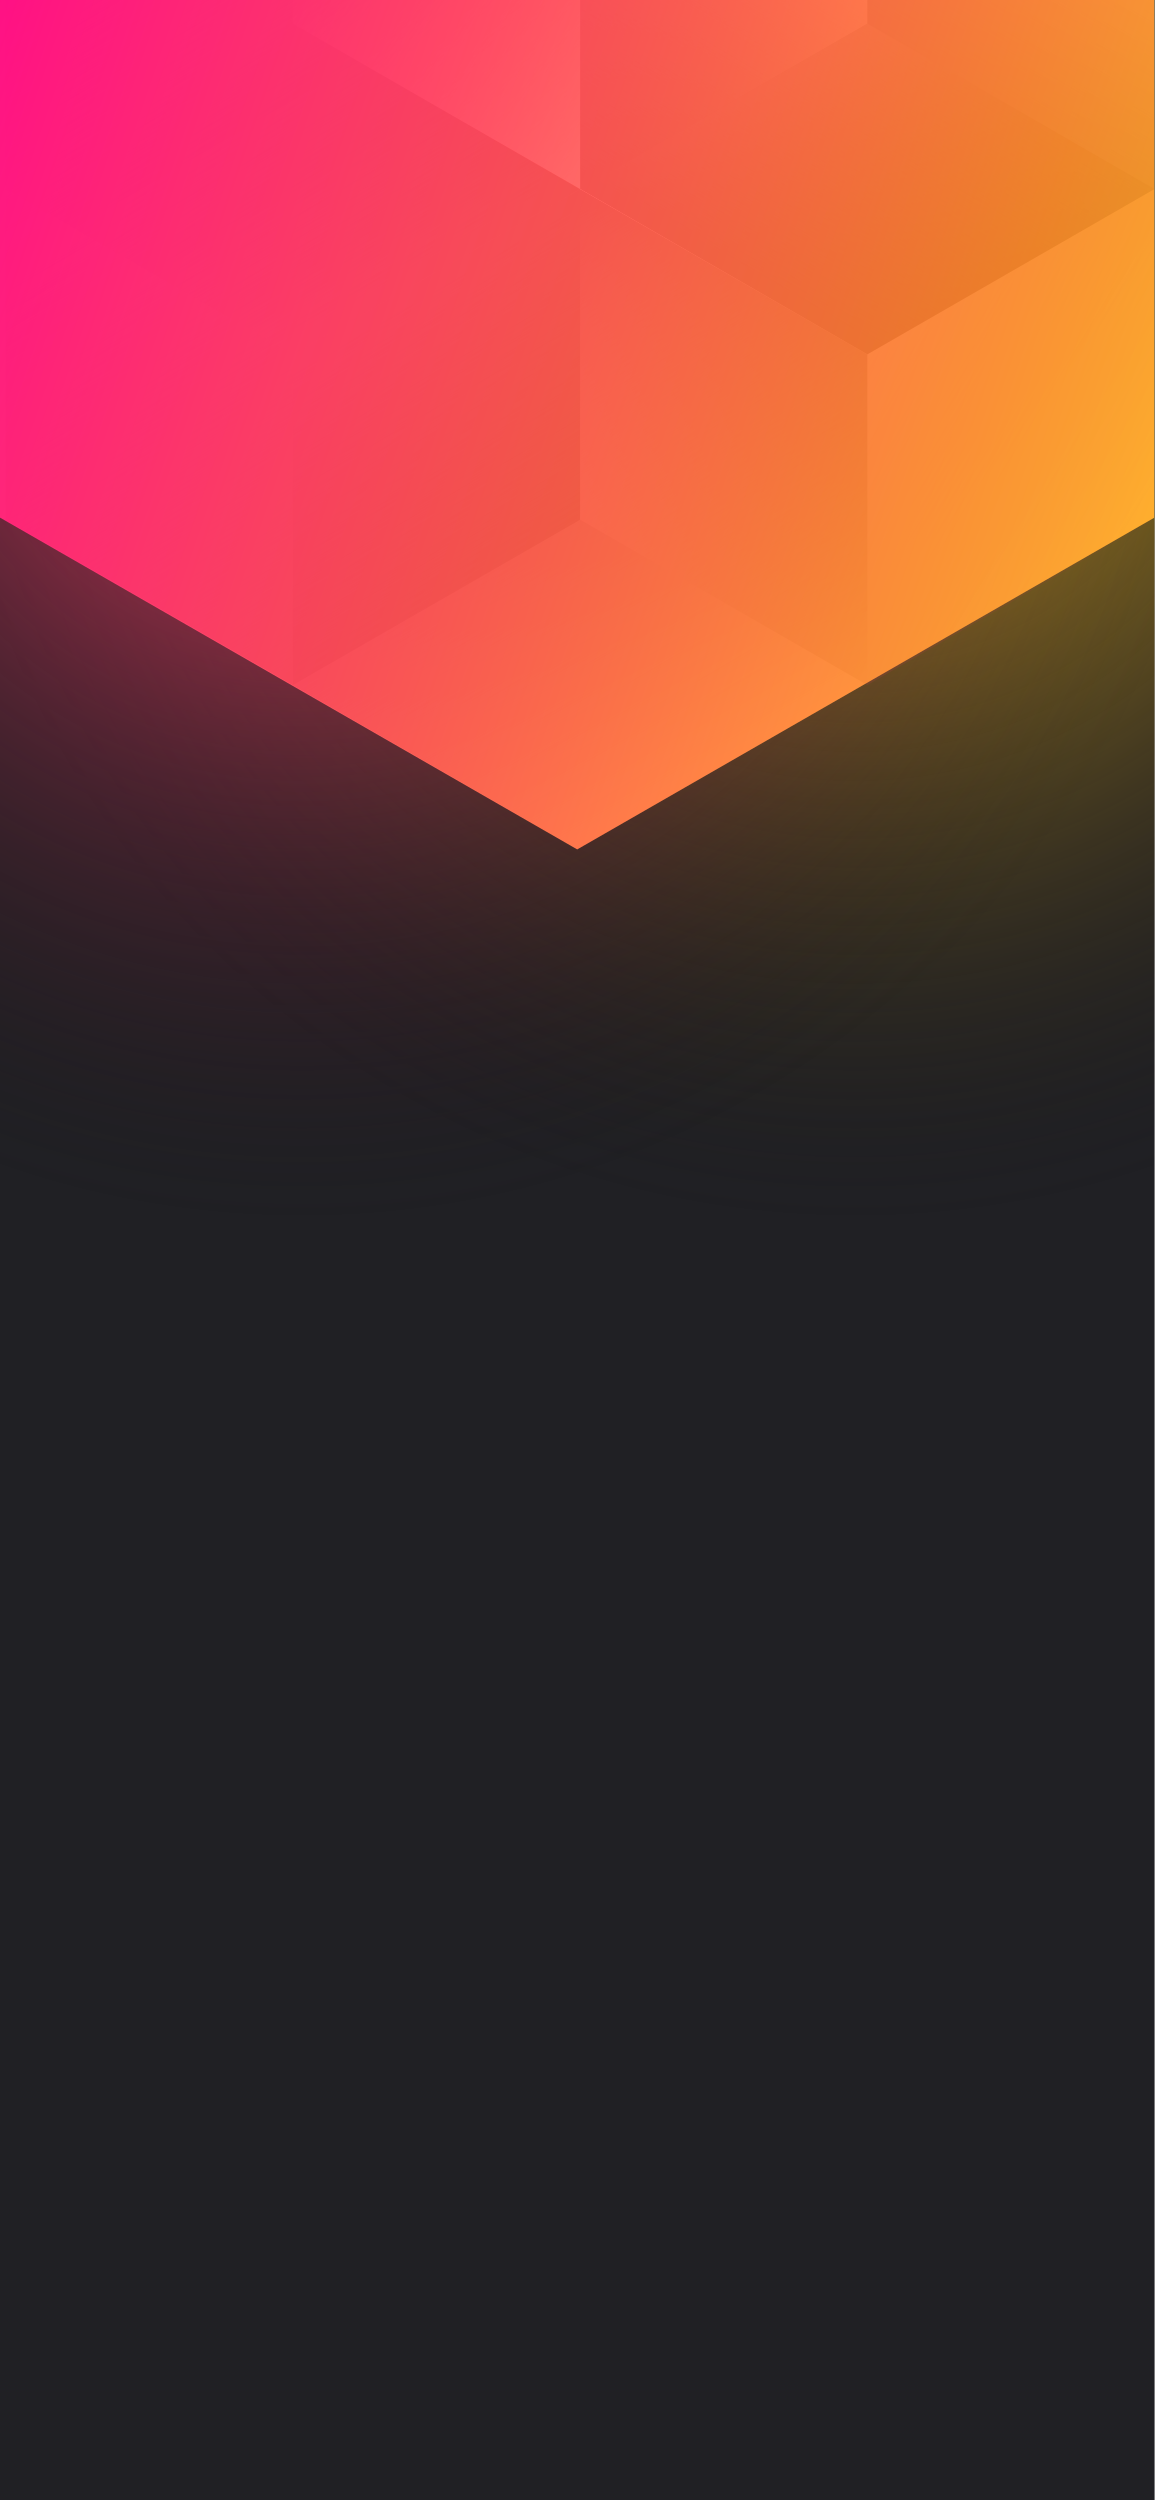
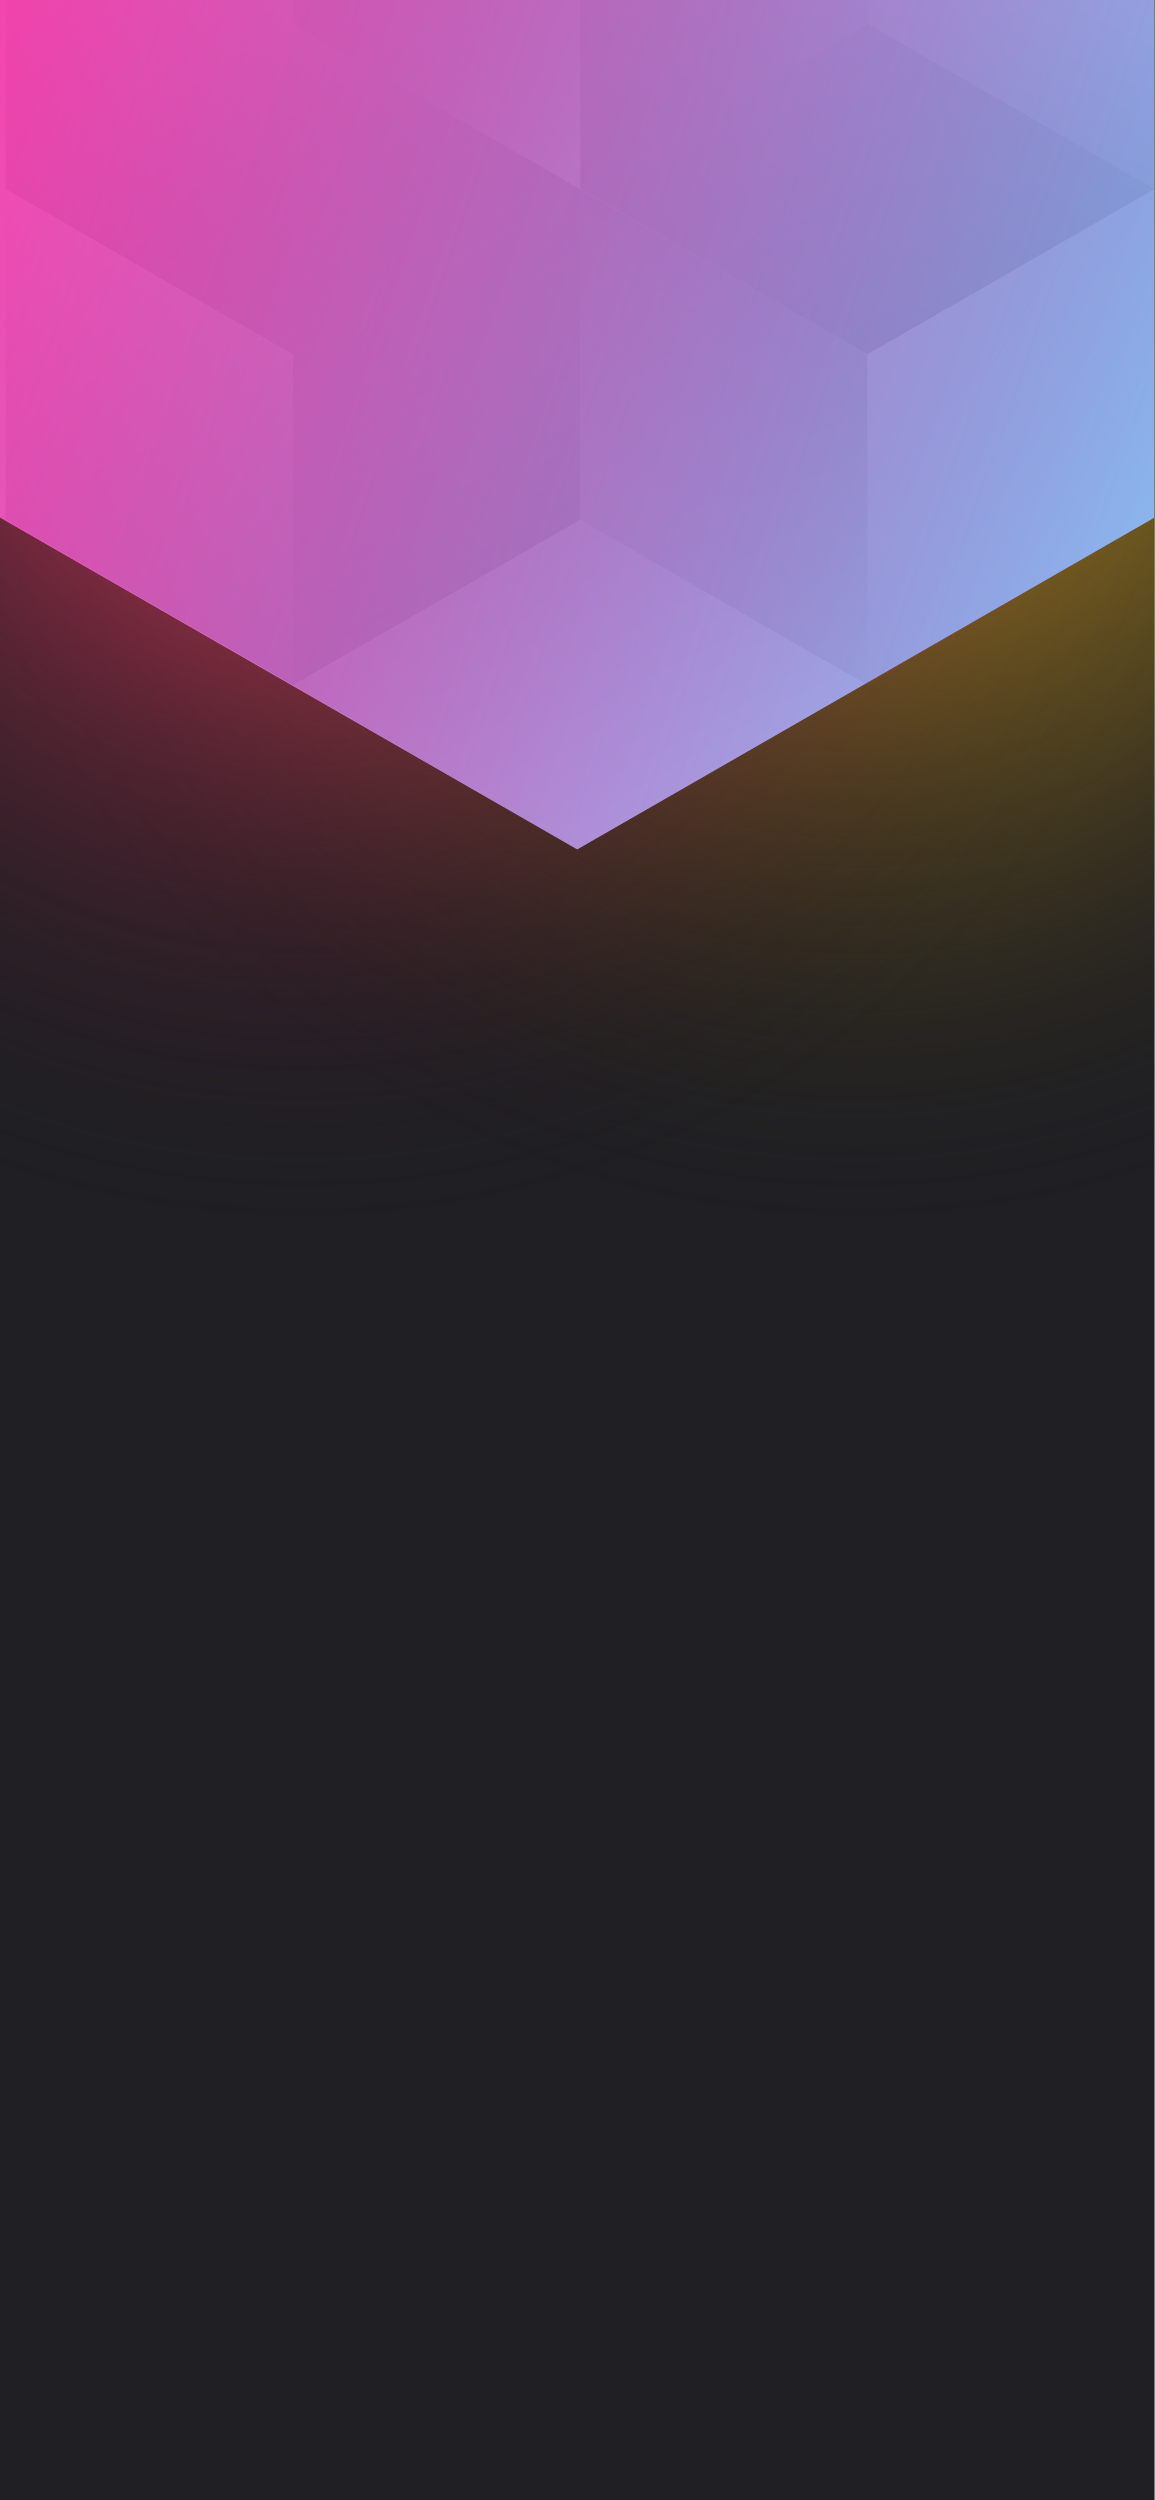
<svg xmlns="http://www.w3.org/2000/svg" width="375" height="812" viewBox="0 0 375 812" fill="none">
-   <g clip-path="url(#clip0)">
+   <g clip-path="url(#clip0_)">
    <rect width="375" height="812" fill="#202024" />
-     <circle cx="278" cy="99" r="300" transform="rotate(-180 278 99)" fill="url(#paint0_radial)" />
-     <circle cx="98" cy="99" r="300" transform="rotate(-180 98 99)" fill="url(#paint1_radial)" />
-     <mask id="mask0" style="mask-type:alpha" maskUnits="userSpaceOnUse" x="0" y="0" width="375" height="812">
+     <circle cx="278" cy="99" r="300" transform="rotate(-180 278 99)" fill="url(#paint0_radial_)" />
+     <circle cx="98" cy="99" r="300" transform="rotate(-180 98 99)" fill="url(#paint1_radial_)" />
+     <mask id="mask0_" style="mask-type:alpha" maskUnits="userSpaceOnUse" x="0" y="0" width="375" height="812">
      <rect width="375" height="812" fill="#202024" />
    </mask>
-     <g mask="url(#mask0)">
-       <path d="M375 168.101V-310.699L187.478 -418.486L-0.045 -310.699V168.101L187.478 275.894L375 168.101Z" fill="url(#paint2_linear)" />
+     <g mask="url(#mask0_)">
+       <path d="M375 168.101V-310.699L187.478 -418.486L-0.045 -310.699V168.101L187.478 275.894L375 168.101Z" fill="url(#paint2_linear_)" />
      <g style="mix-blend-mode:luminosity" opacity="0.4">
-         <path d="M1.837 61.393V168.797L95.127 222.505L188.418 168.797V61.393L95.127 7.686L1.837 61.393Z" fill="url(#paint3_linear)" />
-         <path d="M1.837 -46.017V61.388L95.127 115.095L188.418 61.388V-46.017L95.127 -99.724L1.837 -46.017Z" fill="url(#paint4_linear)" />
-         <path d="M281.709 -99.696V7.708L188.418 61.416L95.127 7.708V-99.696L188.418 -153.403L281.709 -99.696Z" fill="url(#paint5_linear)" />
-         <path d="M188.418 168.797V61.393L281.709 7.685L375 61.393V168.797L281.709 222.504L188.418 168.797Z" fill="url(#paint6_linear)" />
-         <path d="M375 -46.017V61.388L281.709 115.095L188.418 61.388V-46.017L281.709 -99.724L375 -46.017Z" fill="url(#paint7_linear)" />
-         <path d="M281.709 222.527V115.123L188.418 61.416L95.127 115.123L95.127 222.527L188.418 276.234L281.709 222.527Z" fill="url(#paint8_linear)" />
+         <path d="M1.837 61.393V168.797L95.127 222.505L188.418 168.797V61.393L95.127 7.686L1.837 61.393Z" fill="url(#paint3_linear_)" />
+         <path d="M1.837 -46.017V61.388L95.127 115.095L188.418 61.388V-46.017L95.127 -99.724L1.837 -46.017Z" fill="url(#paint4_linear_)" />
+         <path d="M281.709 -99.696V7.708L188.418 61.416L95.127 7.708V-99.696L188.418 -153.403L281.709 -99.696Z" fill="url(#paint5_linear_)" />
+         <path d="M188.418 168.797V61.393L281.709 7.685L375 61.393V168.797L281.709 222.504L188.418 168.797Z" fill="url(#paint6_linear_)" />
+         <path d="M375 -46.017V61.388L281.709 115.095L188.418 61.388V-46.017L281.709 -99.724L375 -46.017Z" fill="url(#paint7_linear_)" />
+         <path d="M281.709 222.527V115.123L188.418 61.416L95.127 115.123L95.127 222.527L188.418 276.235L281.709 222.527Z" fill="url(#paint8_linear_)" />
      </g>
    </g>
  </g>
  <defs>
-     <radialGradient id="paint0_radial" cx="0" cy="0" r="1" gradientUnits="userSpaceOnUse" gradientTransform="translate(278 99) rotate(90) scale(300)">
+     <radialGradient id="paint0_radial_" cx="0" cy="0" r="1" gradientUnits="userSpaceOnUse" gradientTransform="translate(278 99) rotate(90) scale(300)">
      <stop stop-color="#FFC323" />
      <stop offset="1" stop-color="#121214" stop-opacity="0" />
    </radialGradient>
-     <radialGradient id="paint1_radial" cx="0" cy="0" r="1" gradientUnits="userSpaceOnUse" gradientTransform="translate(98 99) rotate(90) scale(300)">
+     <radialGradient id="paint1_radial_" cx="0" cy="0" r="1" gradientUnits="userSpaceOnUse" gradientTransform="translate(98 99) rotate(90) scale(300)">
      <stop stop-color="#FF3D6E" />
      <stop offset="1" stop-color="#121214" stop-opacity="0" />
    </radialGradient>
-     <linearGradient id="paint2_linear" x1="-67.95" y1="58.938" x2="436.115" y2="232.357" gradientUnits="userSpaceOnUse">
-       <stop stop-color="#FF008E" />
-       <stop offset="1" stop-color="#FFCD1E" />
+     <linearGradient id="paint2_linear_" x1="-67.95" y1="58.938" x2="436.115" y2="232.357" gradientUnits="userSpaceOnUse">
+       <stop stop-color="#FF3AA8" />
+       <stop offset="1" stop-color="#77CBFA" />
    </linearGradient>
-     <linearGradient id="paint3_linear" x1="95.127" y1="217.565" x2="2.238" y2="59.047" gradientUnits="userSpaceOnUse">
-       <stop stop-color="#8257E5" />
+     <linearGradient id="paint3_linear_" x1="95.127" y1="217.565" x2="2.238" y2="59.047" gradientUnits="userSpaceOnUse">
+       <stop stop-color="#E915FC" />
      <stop offset="1" stop-color="#FF008E" stop-opacity="0" />
    </linearGradient>
-     <linearGradient id="paint4_linear" x1="95.127" y1="110.155" x2="2.238" y2="-48.363" gradientUnits="userSpaceOnUse">
-       <stop stop-color="#8257E5" />
+     <linearGradient id="paint4_linear_" x1="95.127" y1="110.155" x2="2.238" y2="-48.363" gradientUnits="userSpaceOnUse">
+       <stop stop-color="#E915FC" />
      <stop offset="1" stop-color="#FF008E" stop-opacity="0" />
    </linearGradient>
-     <linearGradient id="paint5_linear" x1="95.127" y1="-105.732" x2="281.421" y2="6.686" gradientUnits="userSpaceOnUse">
-       <stop stop-color="#FF008E" stop-opacity="0" />
-       <stop offset="1" stop-color="#FFCD1E" />
+     <linearGradient id="paint5_linear_" x1="95.127" y1="-105.732" x2="281.421" y2="6.686" gradientUnits="userSpaceOnUse">
+       <stop stop-color="#E0007D" stop-opacity="0" />
+       <stop offset="1" stop-color="#CA9D00" />
    </linearGradient>
-     <linearGradient id="paint6_linear" x1="375" y1="174.833" x2="188.706" y2="62.415" gradientUnits="userSpaceOnUse">
-       <stop stop-color="#FF008E" stop-opacity="0" />
-       <stop offset="1" stop-color="#FFCD1E" />
+     <linearGradient id="paint6_linear_" x1="375" y1="174.833" x2="188.706" y2="62.415" gradientUnits="userSpaceOnUse">
+       <stop stop-color="#E0007D" stop-opacity="0" />
+       <stop offset="1" stop-color="#CA9D00" />
    </linearGradient>
-     <linearGradient id="paint7_linear" x1="281.709" y1="110.155" x2="374.598" y2="-48.363" gradientUnits="userSpaceOnUse">
-       <stop stop-color="#8257E5" />
+     <linearGradient id="paint7_linear_" x1="281.709" y1="110.155" x2="374.598" y2="-48.363" gradientUnits="userSpaceOnUse">
+       <stop stop-color="#E915FC" />
      <stop offset="1" stop-color="#FF008E" stop-opacity="0" />
    </linearGradient>
-     <linearGradient id="paint8_linear" x1="188.418" y1="66.355" x2="281.307" y2="224.873" gradientUnits="userSpaceOnUse">
-       <stop stop-color="#8257E5" />
+     <linearGradient id="paint8_linear_" x1="188.418" y1="66.355" x2="281.307" y2="224.873" gradientUnits="userSpaceOnUse">
+       <stop stop-color="#E915FC" />
      <stop offset="1" stop-color="#FF008E" stop-opacity="0" />
    </linearGradient>
-     <clipPath id="clip0">
+     <clipPath id="clip0_">
      <rect width="375" height="812" fill="white" />
    </clipPath>
  </defs>
</svg>
